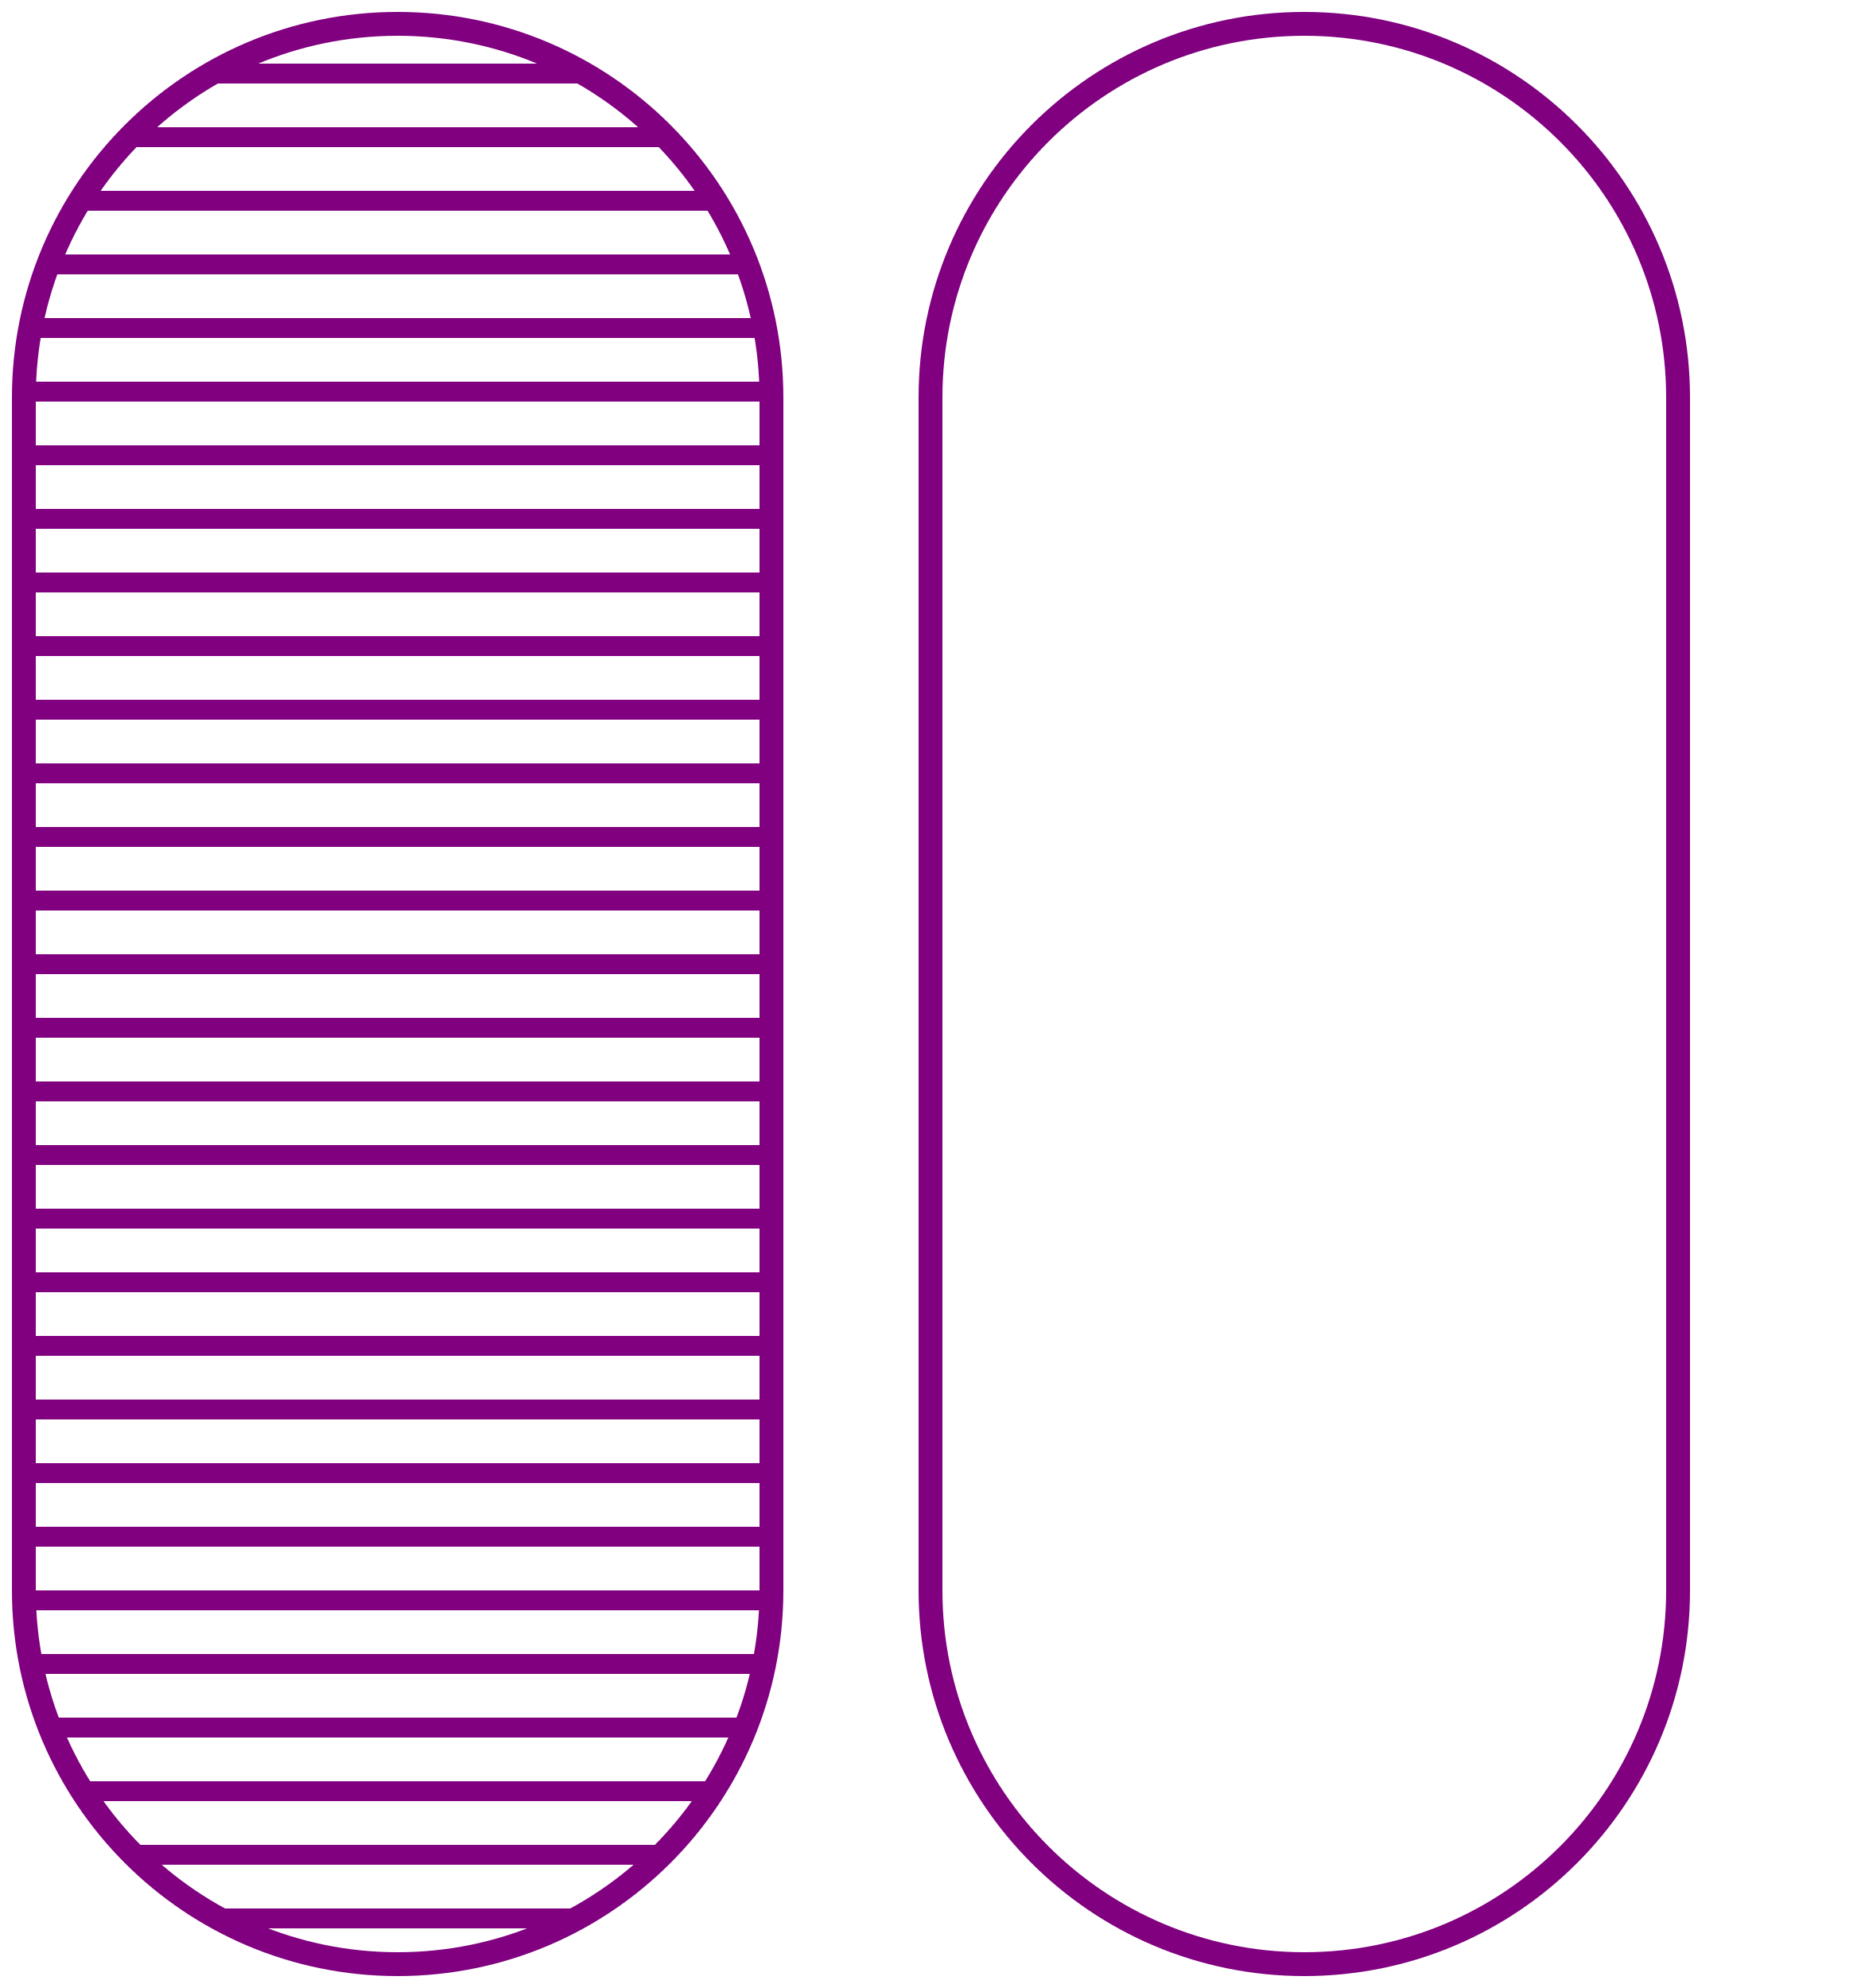
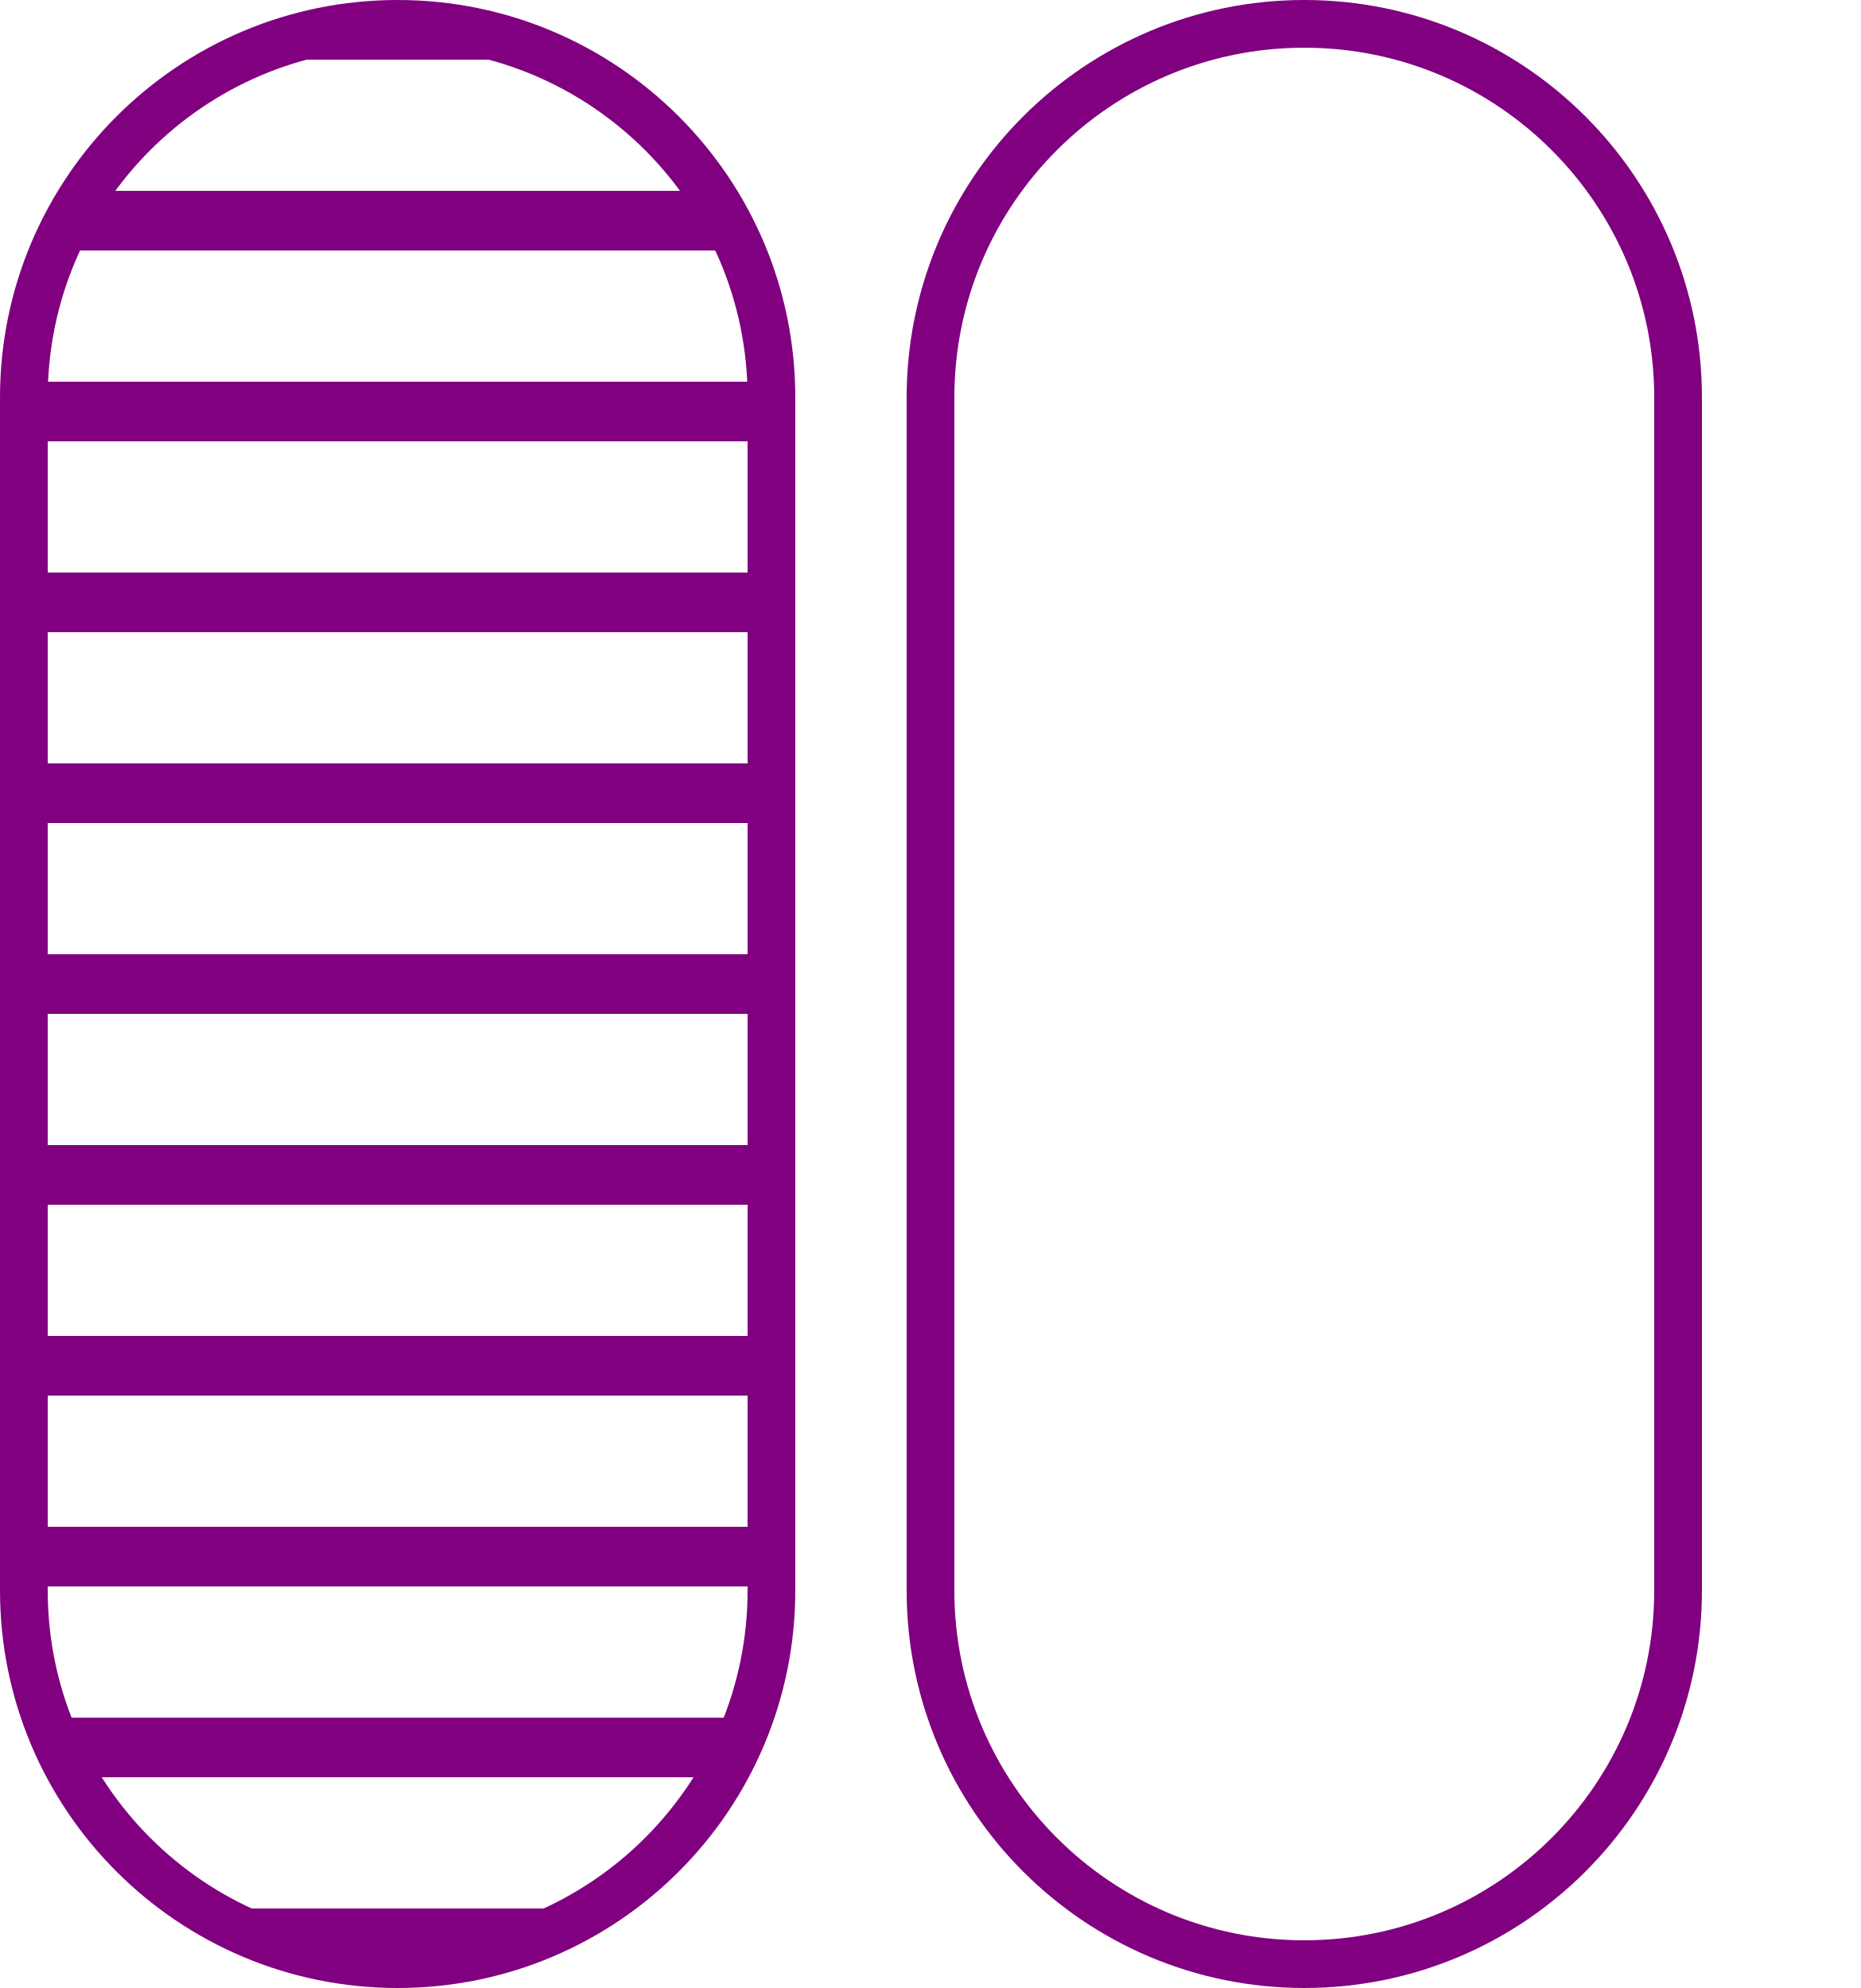
<svg xmlns="http://www.w3.org/2000/svg" width="234" height="250">
  <g transform="translate(0)">
-     <g style="stroke:purple;stroke-width:3;">
+     <g style="stroke:purple;stroke-width:6;">
      <g style="fill:url(#pattern10);">
-         <pattern id="pattern10" width="8" height="10" patternUnits="userSpaceOnUse" patternTransform="rotate(90) ">
+         <pattern id="pattern10" width="8" height="10" patternUnits="userSpaceOnUse" patternTransform="rotate(90) scale(3)">
          <line stroke="purple" stroke-width="5px" y2="15" />
        </pattern>
        <rect x="3" y="3" width="94" height="244" rx="47" ry="47" />
      </g>
    </g>
  </g>
  <g transform="translate(114)">
-     <g style="stroke:purple;stroke-width:3;">
+     <g style="stroke:purple;stroke-width:6;">
      <g style="fill:url(#pattern10);">
-         <pattern id="pattern10" width="8" height="10" patternUnits="userSpaceOnUse" patternTransform="rotate(90) ">
+         <pattern id="pattern10" width="8" height="10" patternUnits="userSpaceOnUse" patternTransform="rotate(90) scale(3)">
          <line stroke="purple" stroke-width="5px" y2="15" />
        </pattern>
        <rect x="3" y="3" width="94" height="244" rx="47" ry="47" />
      </g>
    </g>
  </g>
</svg>
